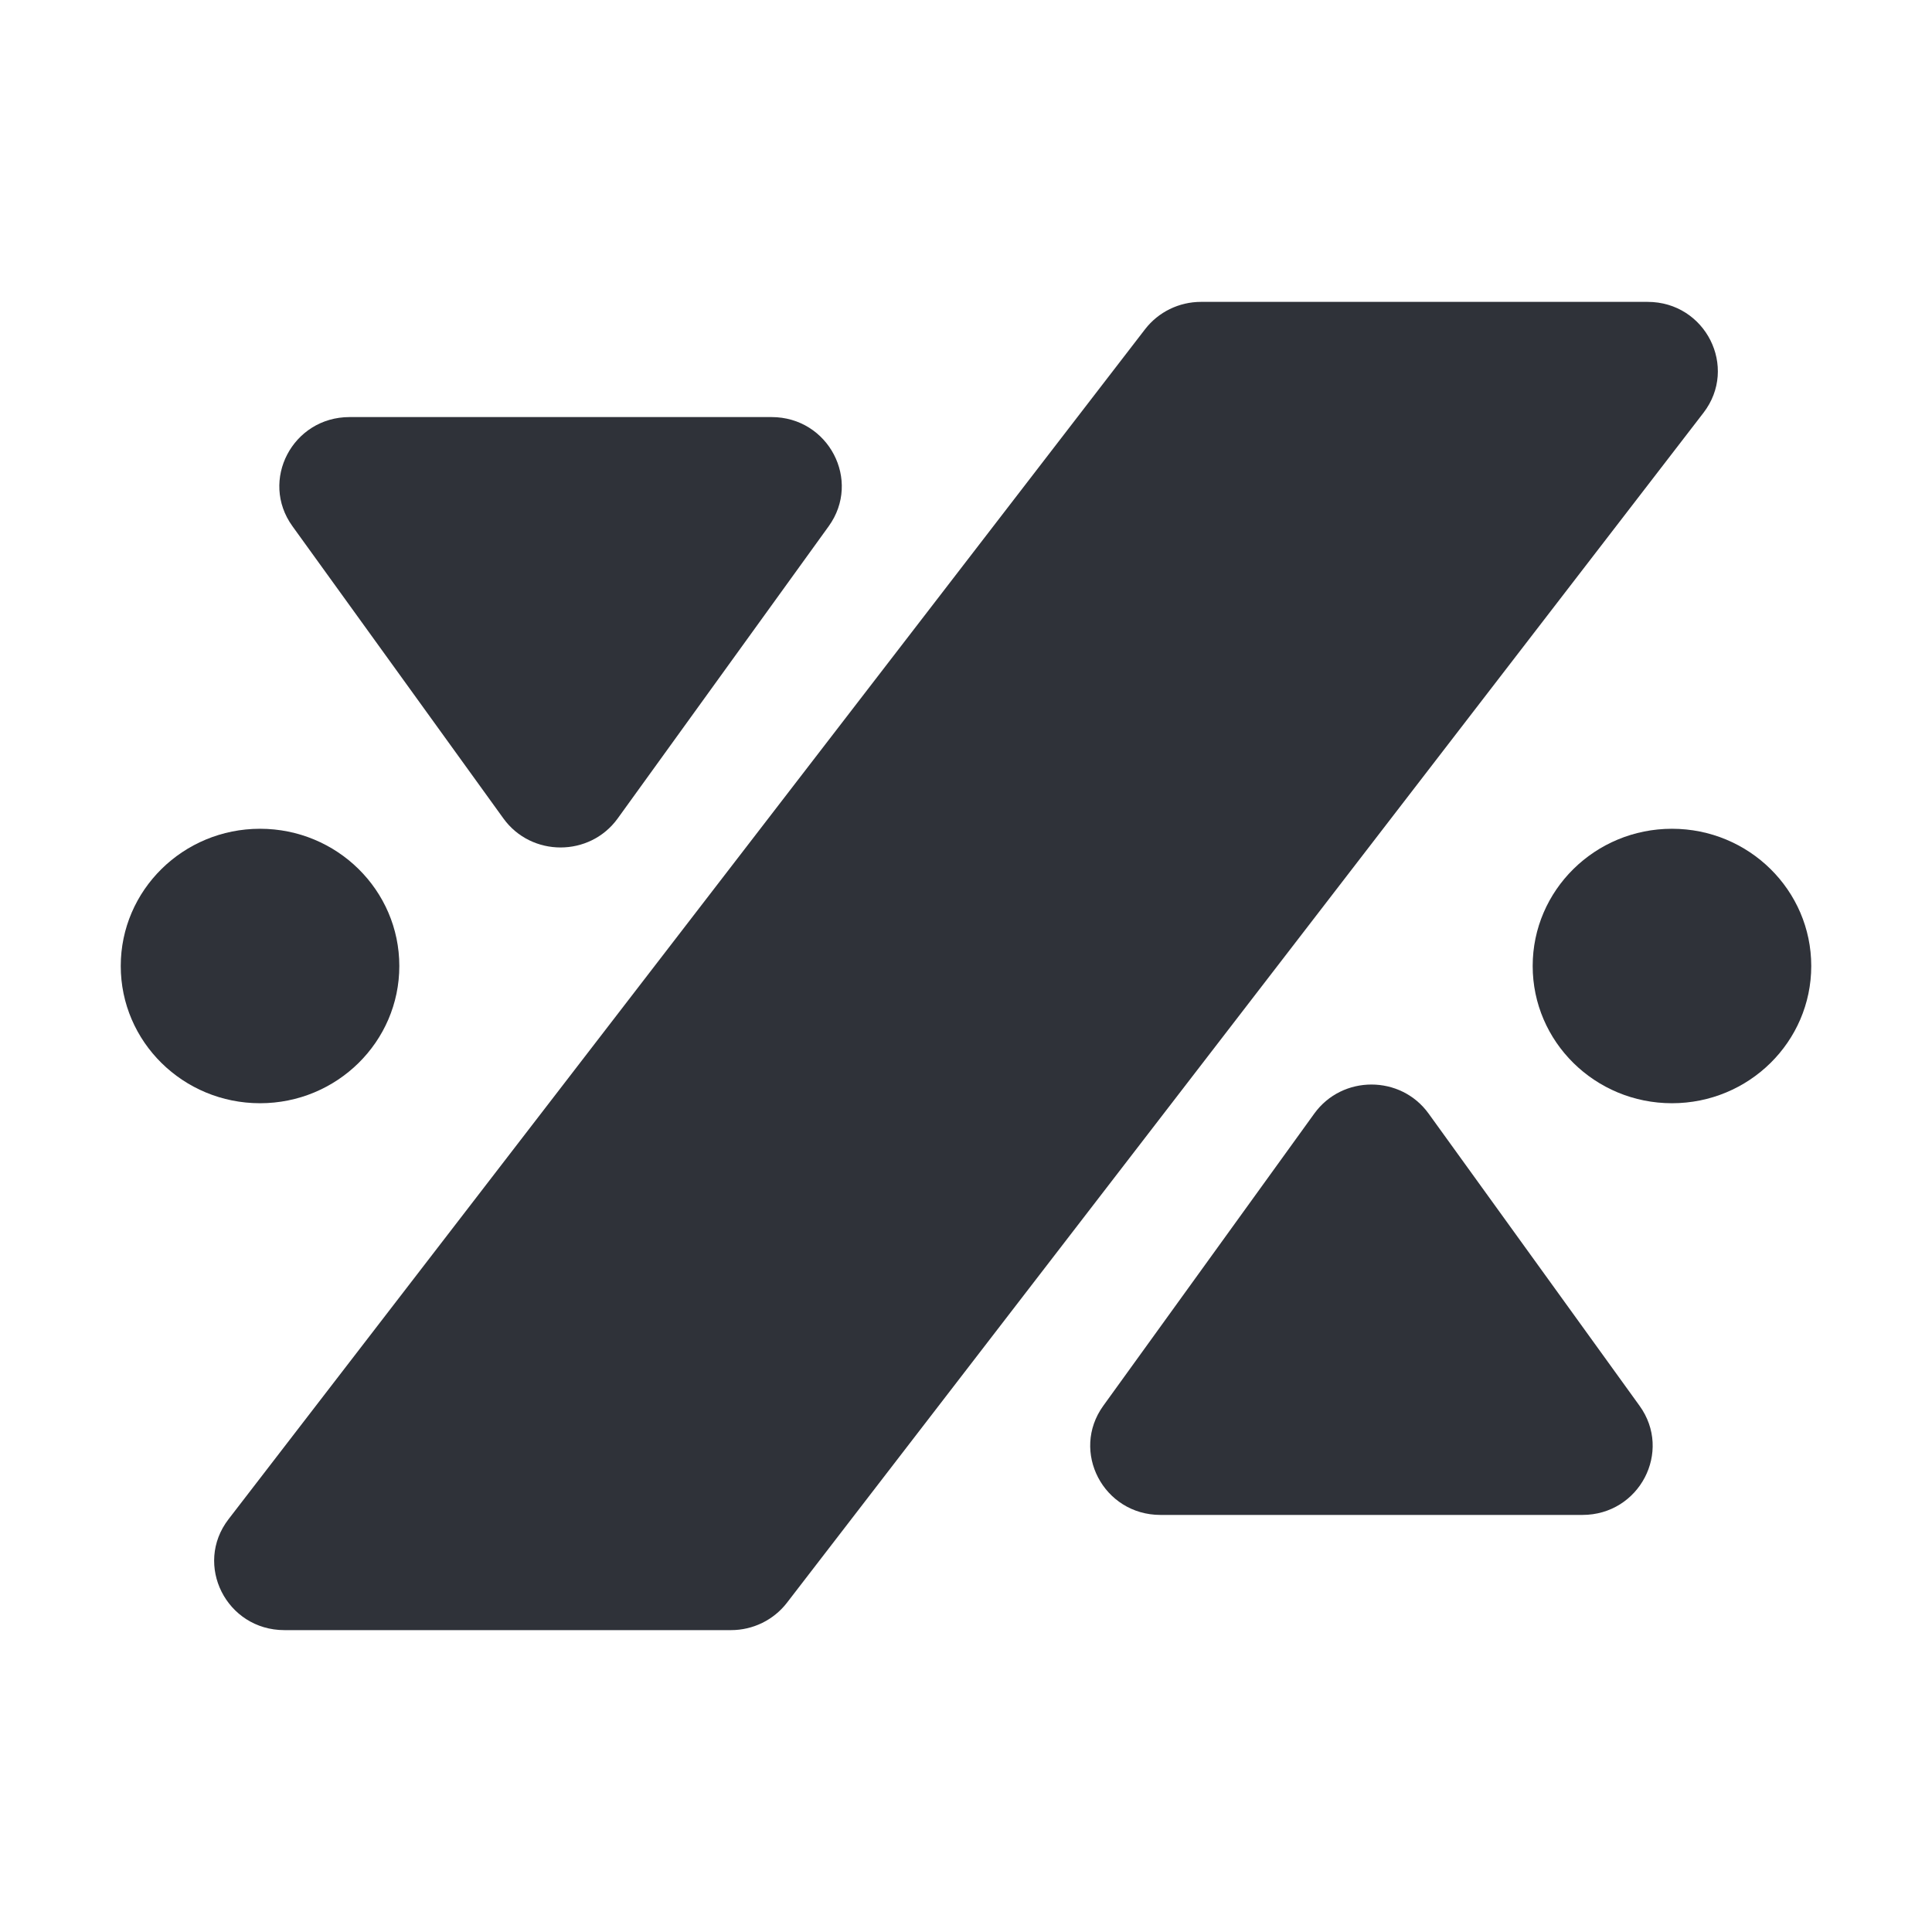
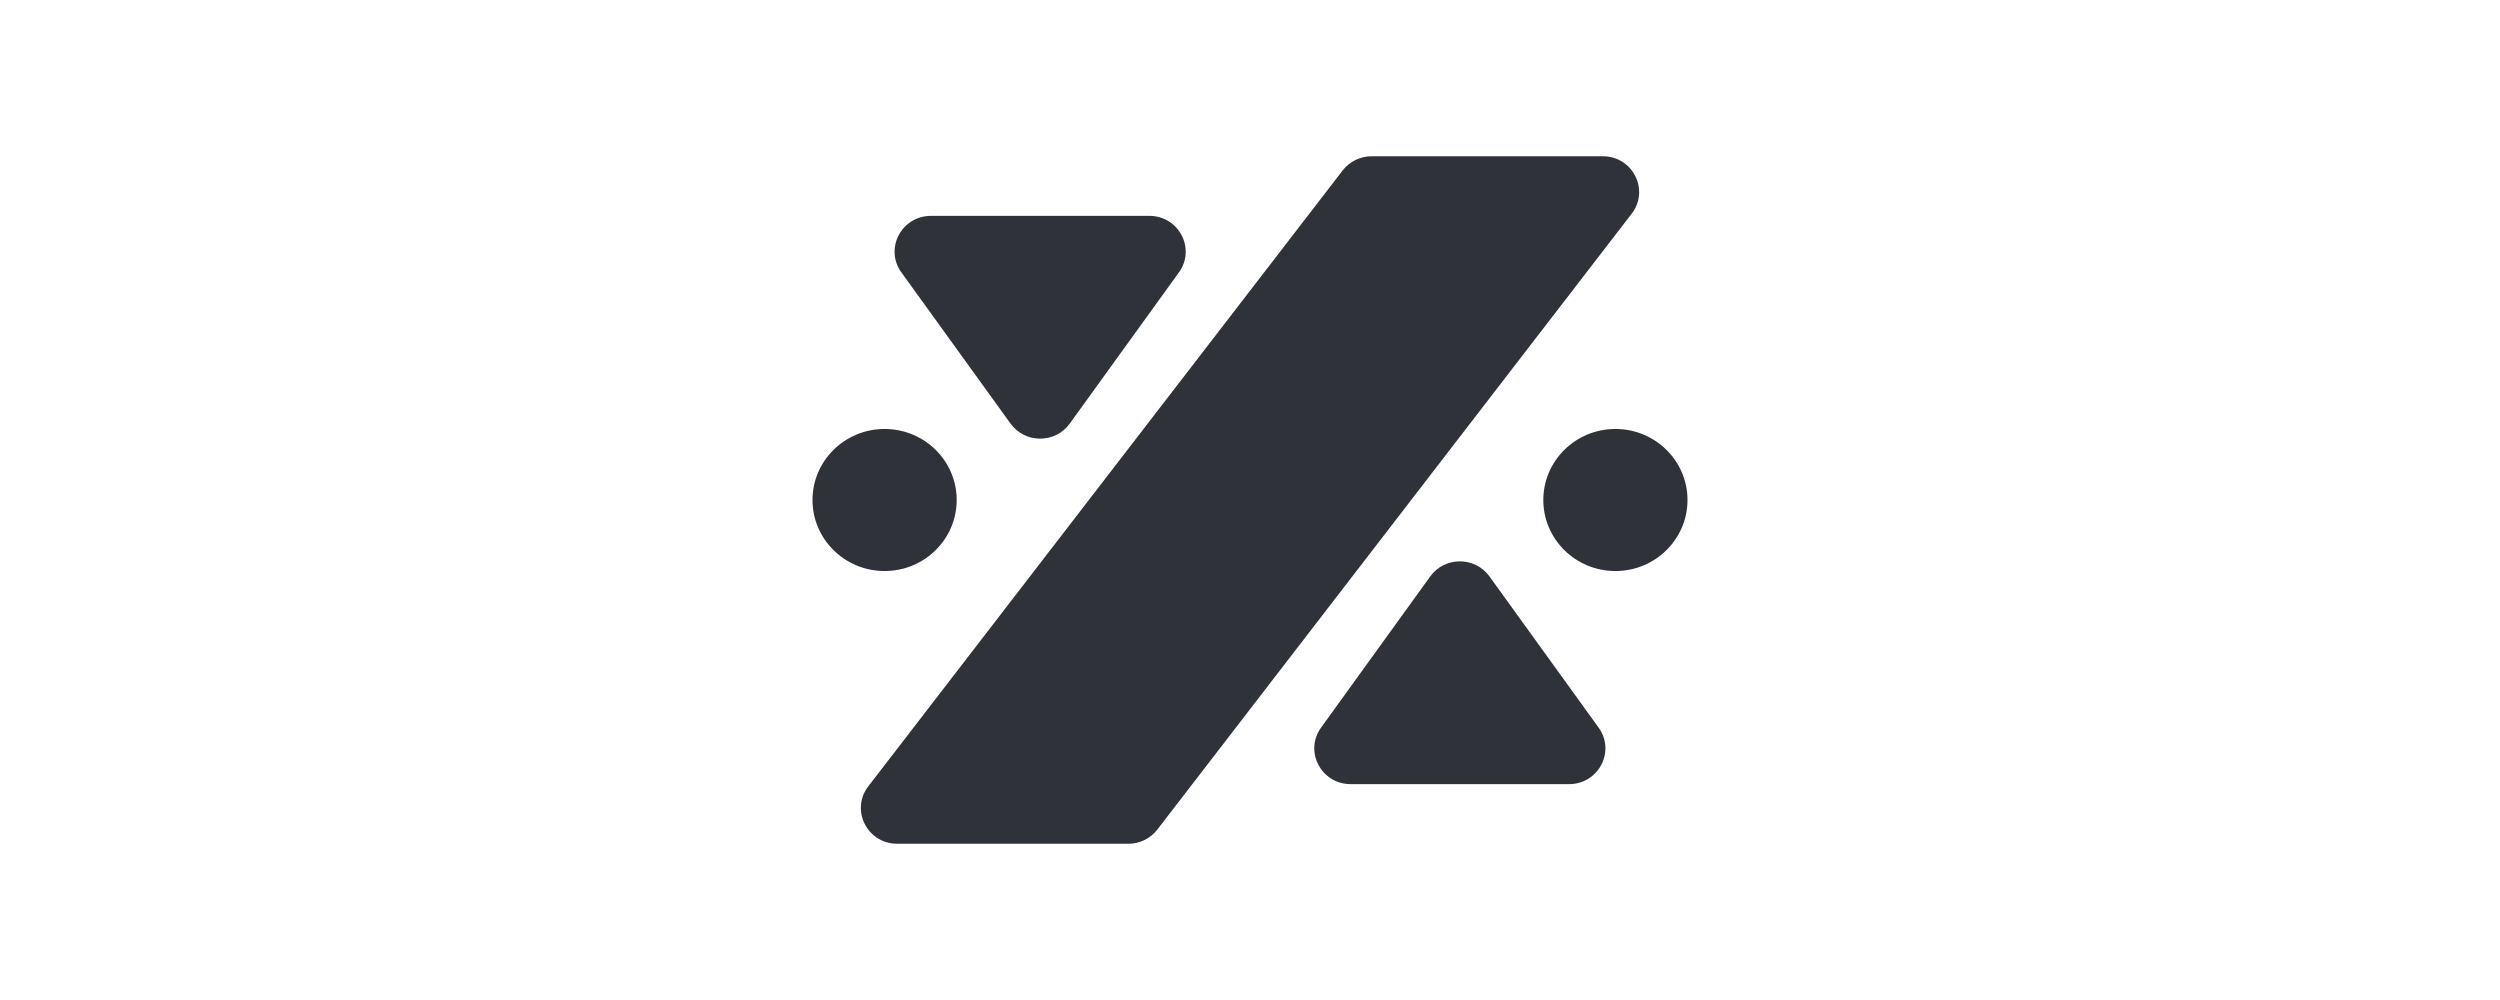
- <svg xmlns="http://www.w3.org/2000/svg" width="32" height="32" viewBox="0 0 32 32" fill="none">
+ <svg xmlns="http://www.w3.org/2000/svg" width="80" height="32" viewBox="0 0 32 32" fill="none">
  <path d="M8.338 13.556L4.844 8.716C4.296 7.958 4.846 6.908 5.79 6.908H12.779C13.723 6.908 14.273 7.958 13.726 8.716L10.231 13.556C9.768 14.197 8.801 14.197 8.338 13.556Z" fill="#2F3239" />
  <path d="M18.966 5.453C19.186 5.168 19.528 5 19.892 5H27.289C28.25 5 28.795 6.083 28.215 6.837L13.034 26.547C12.814 26.832 12.472 27 12.108 27H4.711C3.75 27 3.205 25.917 3.785 25.163L18.966 5.453Z" fill="#2F3239" />
  <path d="M21.769 18.444L18.274 23.284C17.727 24.042 18.277 25.092 19.221 25.092H26.21C27.154 25.092 27.704 24.042 27.156 23.284L23.662 18.444C23.199 17.803 22.232 17.803 21.769 18.444Z" fill="#2F3239" />
  <path d="M30 16C30 17.255 28.967 18.273 27.693 18.273C26.419 18.273 25.386 17.255 25.386 16C25.386 14.745 26.419 13.727 27.693 13.727C28.967 13.727 30 14.745 30 16Z" fill="#2F3239" />
  <path d="M6.614 16C6.614 17.255 5.581 18.273 4.307 18.273C3.033 18.273 2 17.255 2 16C2 14.745 3.033 13.727 4.307 13.727C5.581 13.727 6.614 14.745 6.614 16Z" fill="#2F3239" />
</svg>
